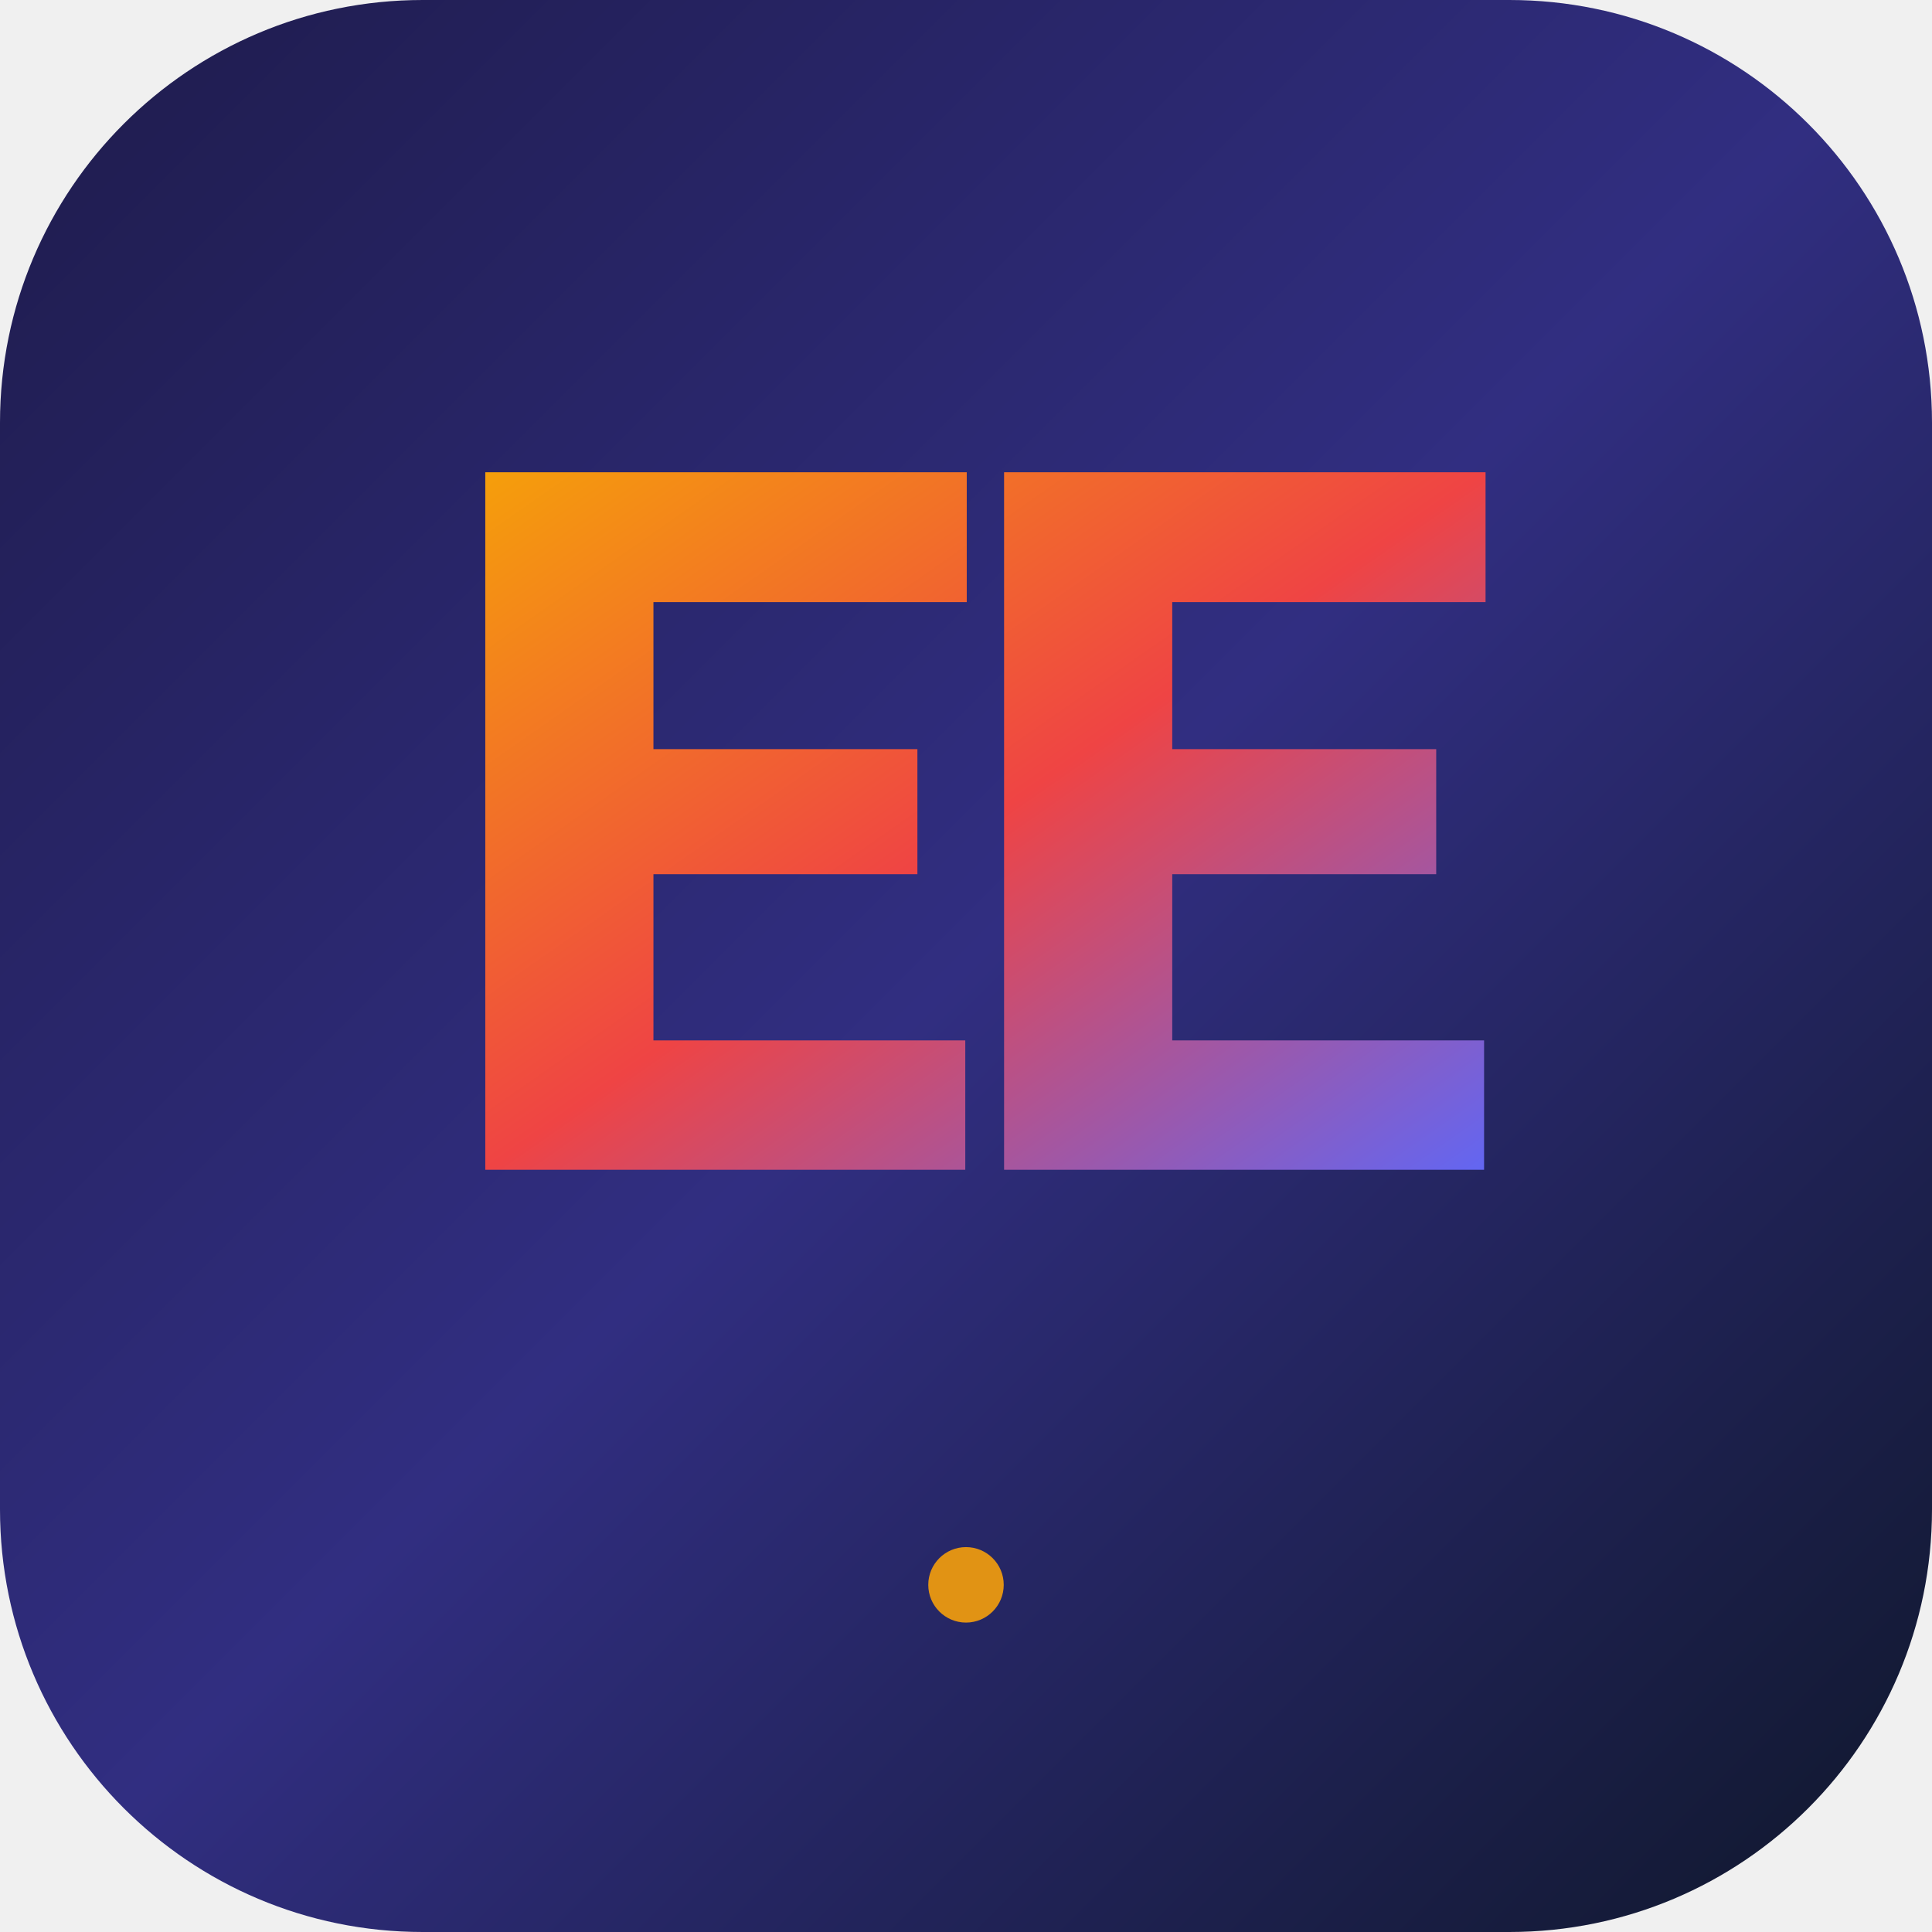
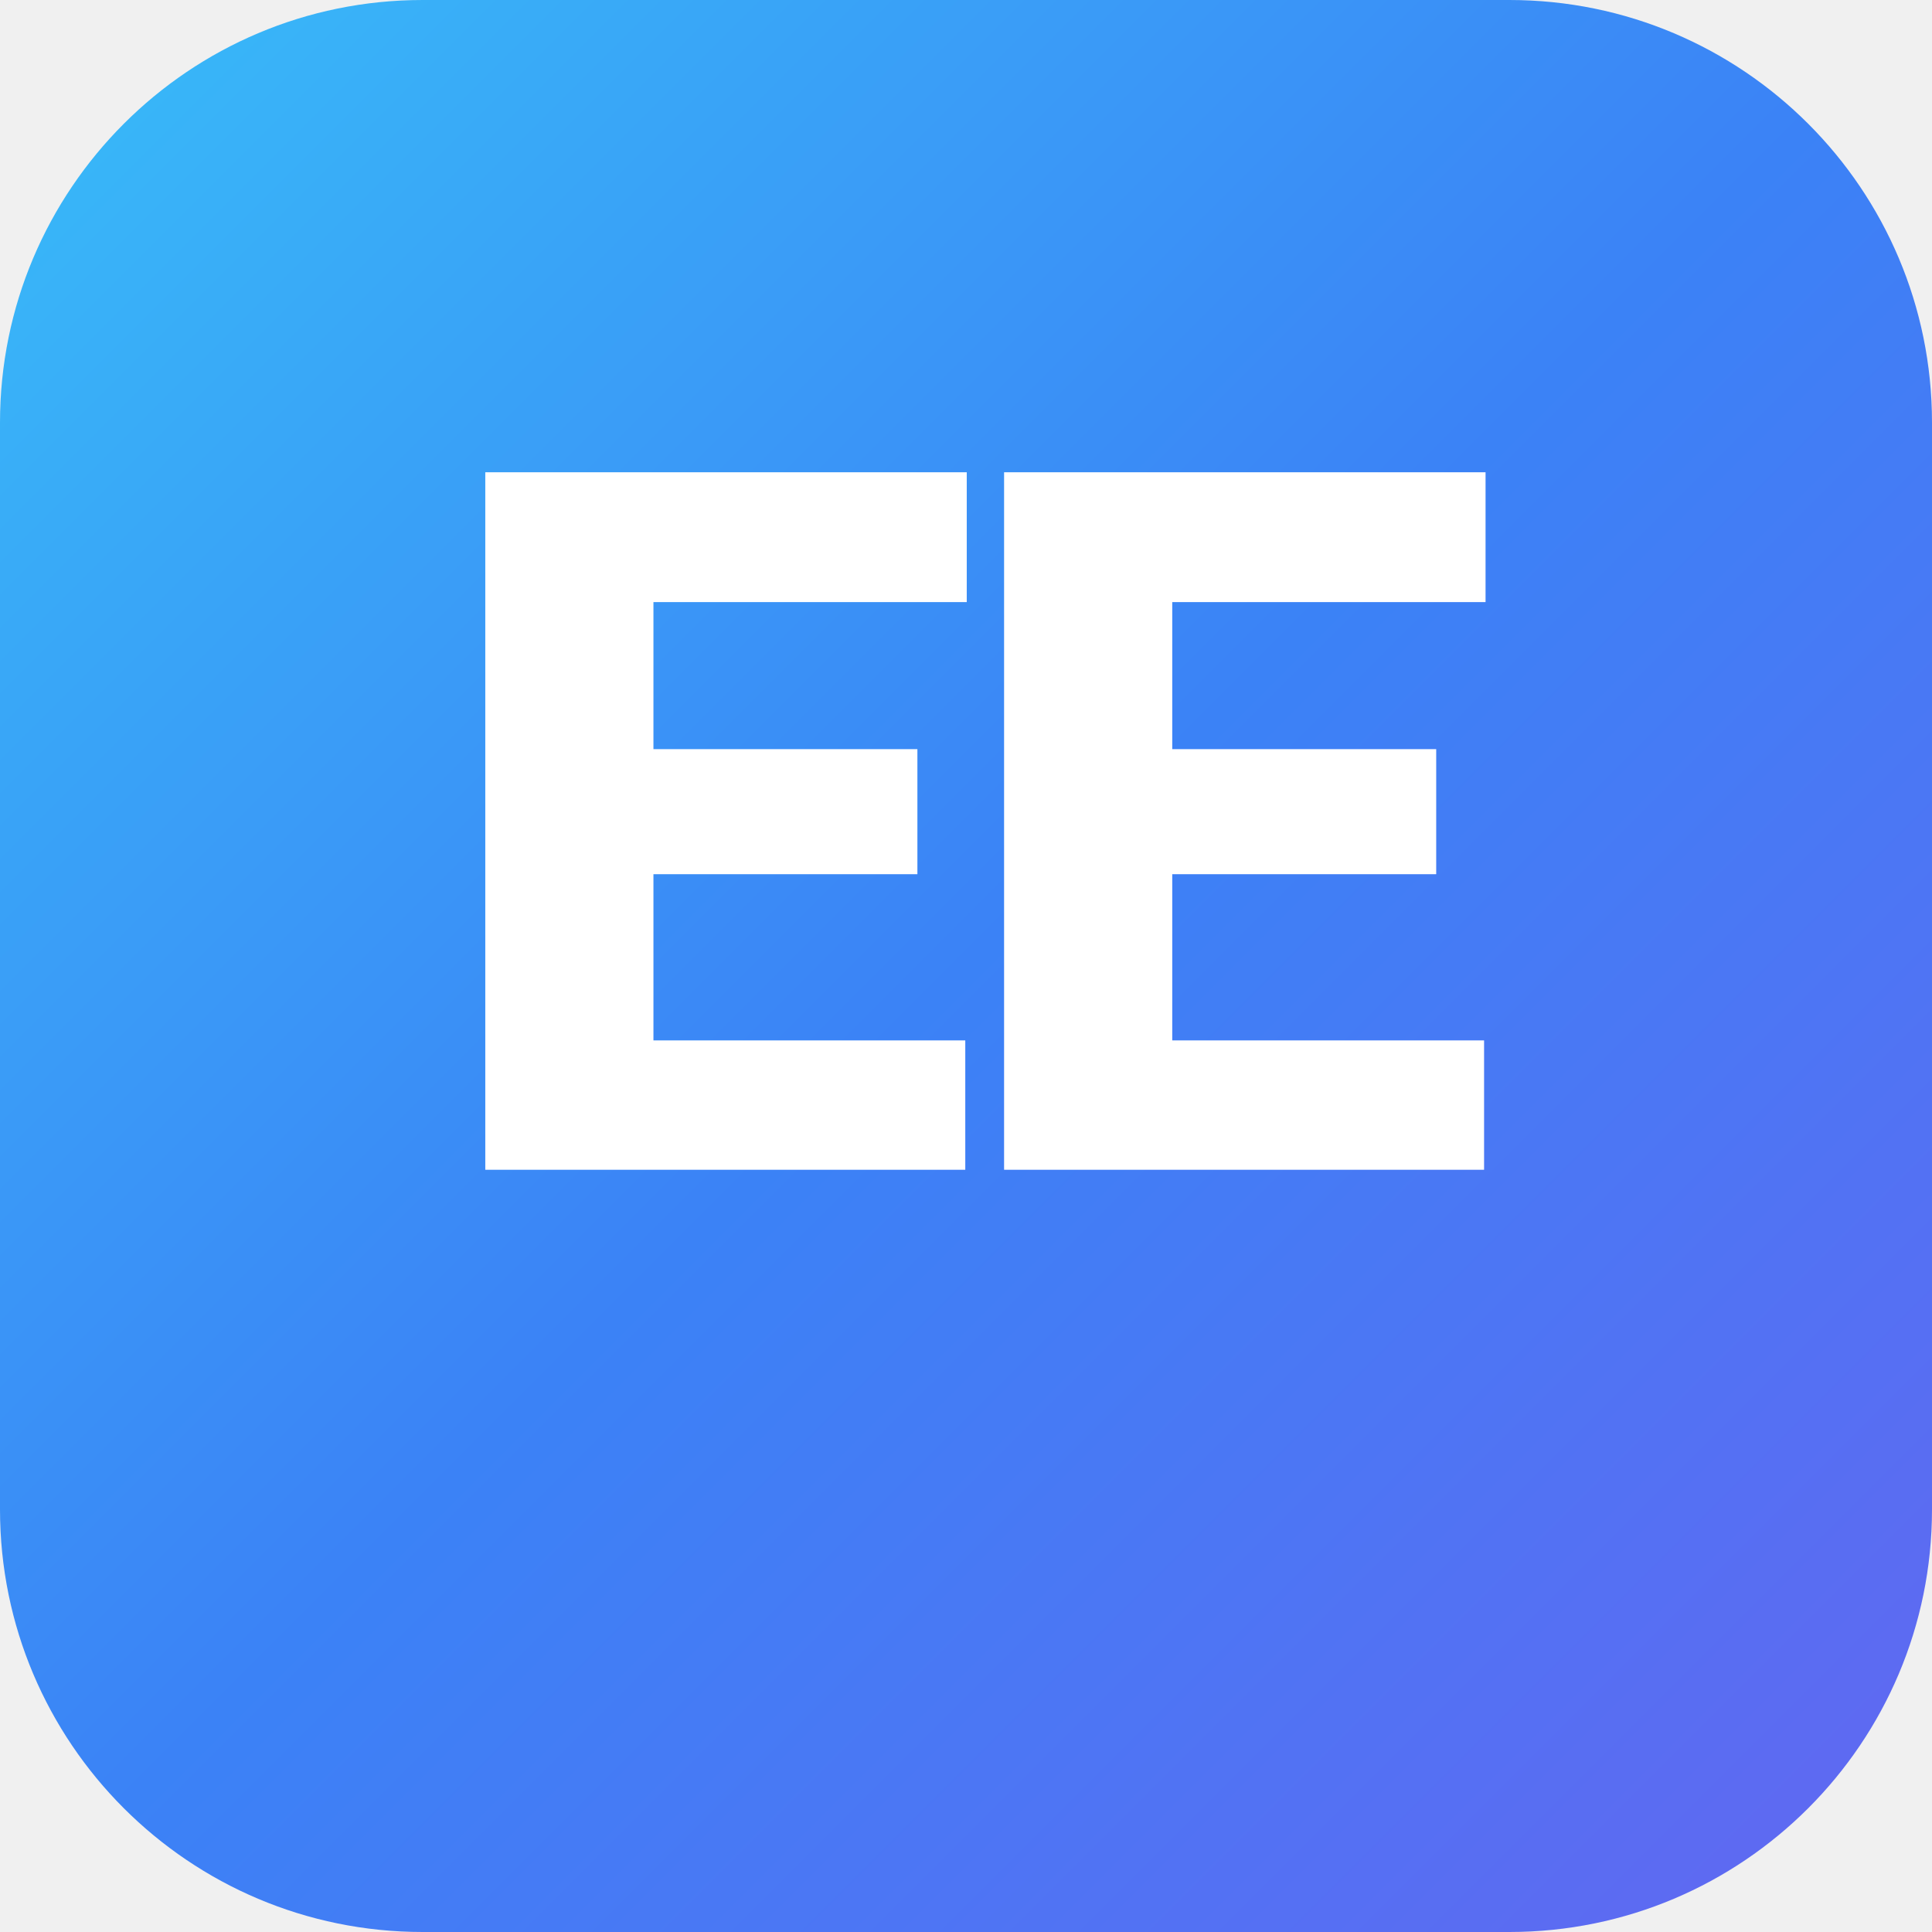
<svg xmlns="http://www.w3.org/2000/svg" viewBox="0 0 512 512">
  <defs>
    <linearGradient id="bg" x1="0%" y1="0%" x2="100%" y2="100%">
-       <stop offset="0%" stop-color="#1e1b4b" />
-       <stop offset="50%" stop-color="#312e81" />
-       <stop offset="100%" stop-color="#0f172a" />
-     </linearGradient>
-     <linearGradient id="letter" x1="0%" y1="0%" x2="100%" y2="100%">
-       <stop offset="0%" stop-color="#f59e0b" />
-       <stop offset="50%" stop-color="#ef4444" />
+       <stop offset="0%" stop-color="#38bdf8" />
+       <stop offset="50%" stop-color="#3b82f6" />
      <stop offset="100%" stop-color="#6366f1" />
    </linearGradient>
  </defs>
  <rect width="512" height="512" rx="112" ry="112" fill="url(#bg)" />
-   <g font-family="-apple-system, 'Segoe UI', Roboto, Arial, sans-serif" font-weight="900" fill="url(#letter)" text-anchor="middle">
+   <g font-family="-apple-system, 'Segoe UI', Roboto, Arial, sans-serif" font-weight="900" fill="#ffffff" text-anchor="middle">
    <text x="256" y="310" font-size="260" letter-spacing="-8">EE</text>
  </g>
-   <circle cx="256" cy="420" r="10" fill="#f59e0b" opacity="0.9" />
</svg>
